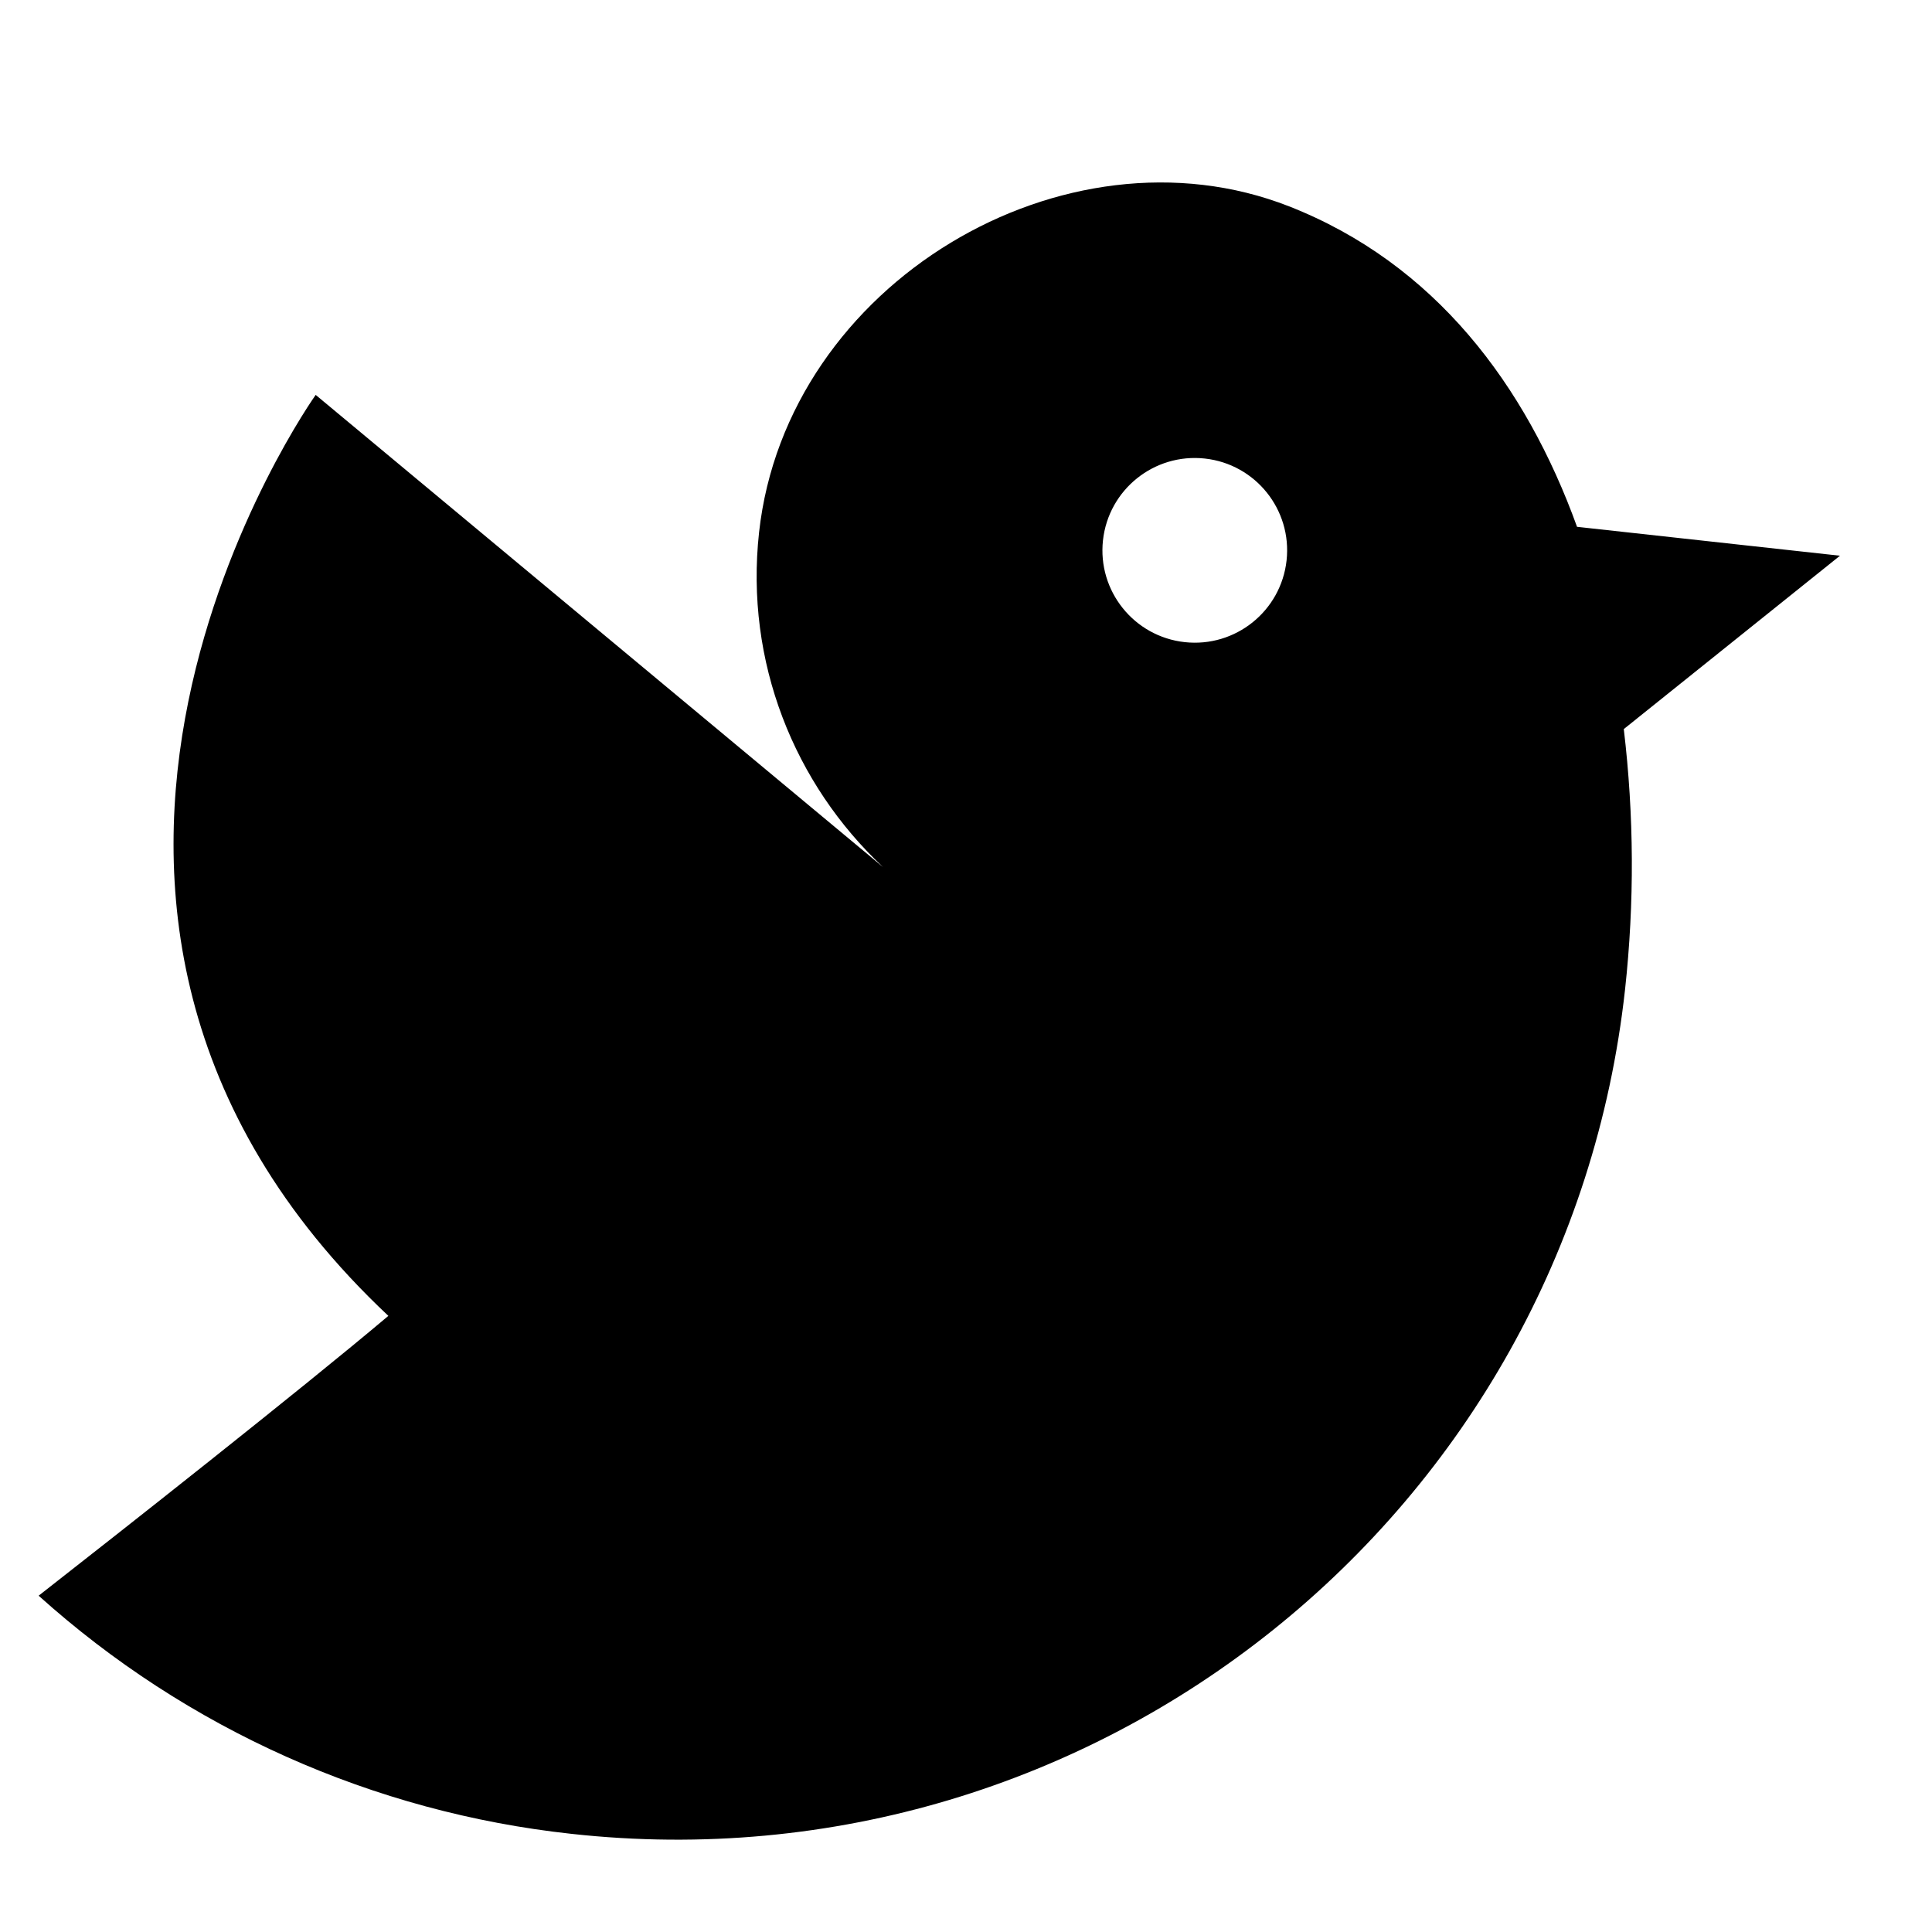
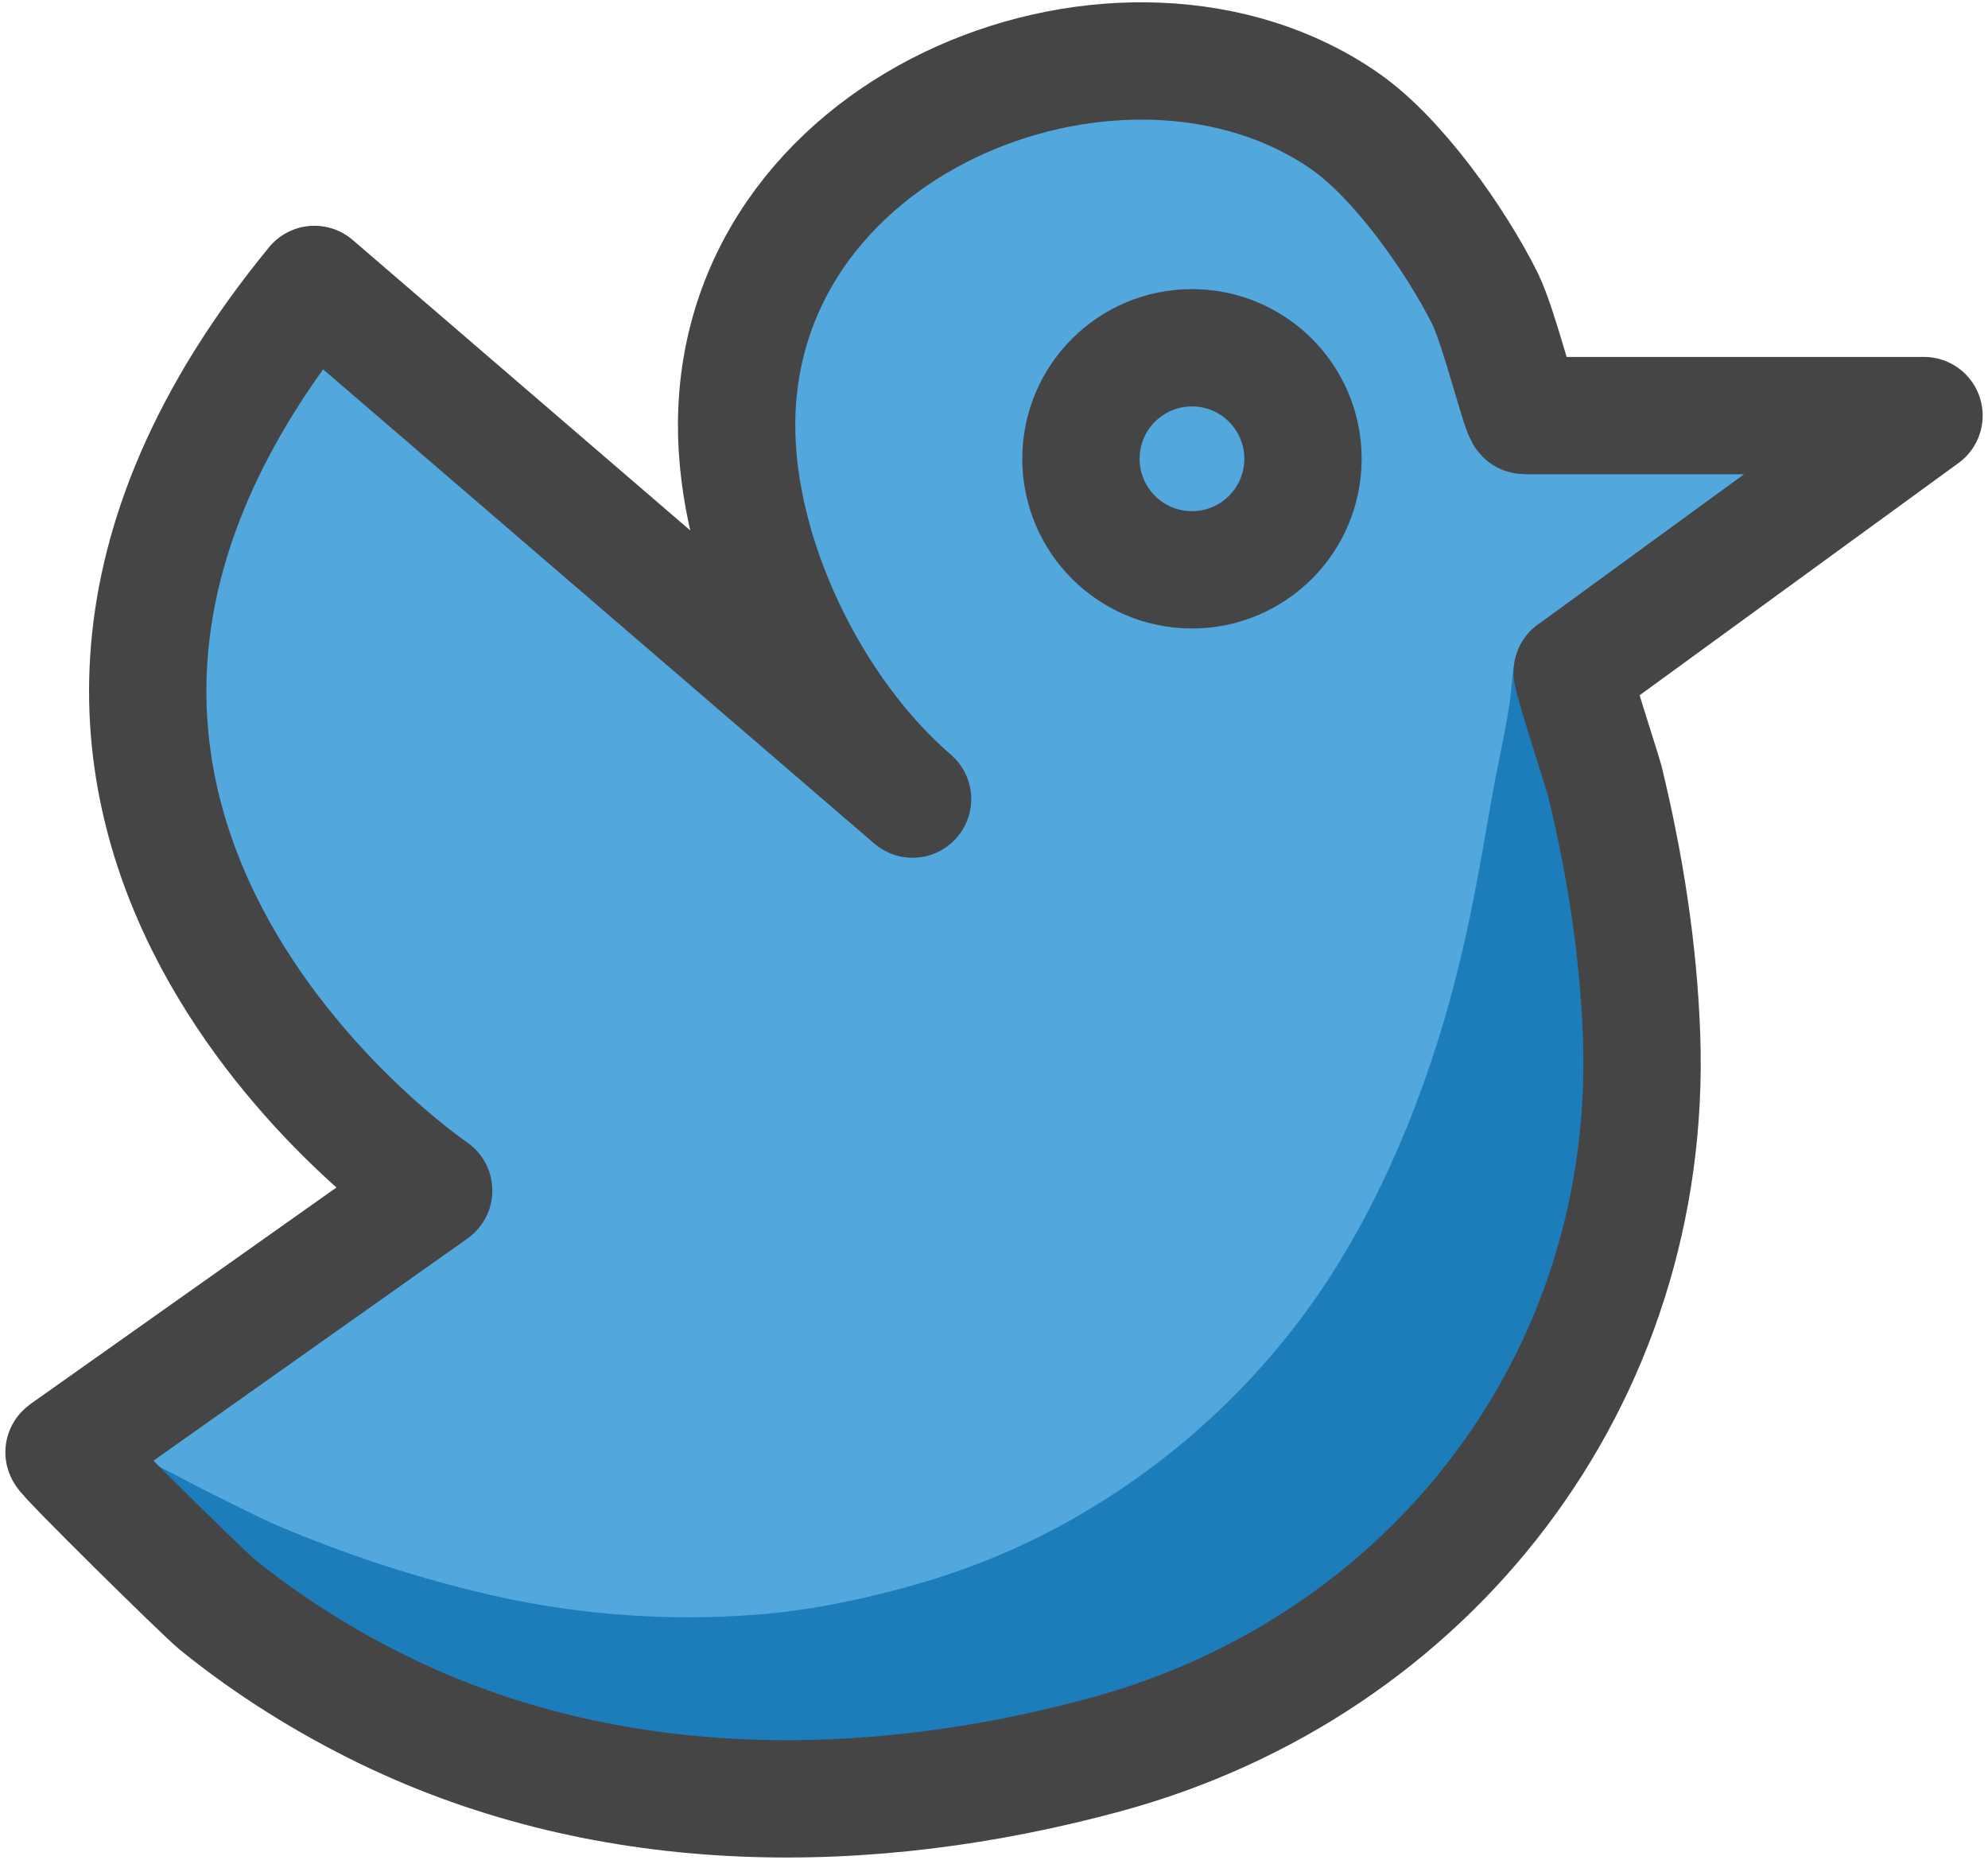
- <svg xmlns="http://www.w3.org/2000/svg" width="100pt" height="100pt" viewBox="0 0 100 100">
-   <path d="M20.102 68.109C15.489 71.999 6.211 79.3 2 82.593a49.173 49.173 0 0027.59 12.328c27.129 2.984 51.539-16.586 54.523-43.711a59.4 59.4 0 00-.066-13.473l11.19-8.973-13.608-1.496.004.016c-2.657-7.363-7.372-13.645-14.914-16.605-11.582-4.54-26.008 3.965-27.43 16.875-.739 6.719 1.835 13.035 6.414 17.324L16.34 20.44S-2.492 46.866 20.1 68.108zM57.09 27.964a4.782 4.782 0 015.273-4.23 4.78 4.78 0 11-5.273 4.23z" />
+ <svg xmlns="http://www.w3.org/2000/svg" width="203.333" height="190.167">
+   <path fill="#52A7DD" d="M155.936 42.506h40.851s-35.945 26.2-35.974 26.218c-.193.142 3.154 10.443 3.311 11.087 2.085 8.585 3.476 17.398 3.781 26.234 1.118 32.262-16.411 59.314-46.303 70.701-9.122 3.476-13.61 5.247-23.33 6.327-46.589 5.178-73.218-12.18-91.722-34.552l37.805-26.751S-12.35 83.357 32.159 29.091c0 0 61.042 52.525 61.177 52.639-10.397-8.958-18.13-24.854-17.994-38.576.313-31.339 40.042-46.235 62.243-30.741 5.426 3.789 11.302 12.131 14.288 18.1 1.471 2.949 3.661 11.993 4.063 11.993z" />
+   <path fill="#1D7CBA" d="M137.108 128.875c-6.886 11.335-16.76 20.67-28.382 27.035-4.793 2.624-9.904 4.688-15.16 6.181-5.103 1.447-10.581 2.603-15.878 3.031a90.904 90.904 0 01-29.141-2.372 133.187 133.187 0 01-20.144-6.705c-1.779-.758-7.495-3.62-9.205-4.522-2.789-1.474-9.356-4.967-12.649-5.014v2.014s33.152 48.827 95.119 33.458c16.19-4.015 34.558-12.748 46.714-24.261 14.865-14.079 19.555-34.314 20.213-54.103.303-9.095-10.609-27.863-13.11-36.641-.303-1.057-.623.973-.655 1.181-.201 1.303-.243 2.621-.449 3.923-.402 2.554-.954 5.082-1.445 7.621-.144.742-.283 1.486-.413 2.232-.634 3.652-1.261 7.307-1.995 10.939a167.376 167.376 0 01-.666 3.13c-2.564 11.446-6.65 22.828-12.754 32.873z" />
+   <path fill="none" stroke="#454546" stroke-width="12" stroke-linecap="round" stroke-linejoin="round" d="M155.936 42.506h40.851s-35.945 26.2-35.974 26.218c-.193.142 3.154 10.443 3.311 11.087 2.085 8.585 3.476 17.398 3.781 26.234 1.212 35.036-21.617 64.38-54.805 73.405-24.273 6.6-50.614 6.706-73.651-4.45-6.029-2.921-12.016-6.656-17.224-10.886-1.446-1.174-15.913-15.425-15.675-15.593l37.805-26.751S-12.35 83.357 32.159 29.091c0 0 61.042 52.525 61.177 52.639-10.397-8.958-18.13-24.854-17.994-38.576.313-31.339 40.042-46.235 62.243-30.741 5.426 3.789 11.302 12.131 14.288 18.1 1.471 2.949 3.661 11.993 4.063 11.993z" />
+   <circle fill="none" stroke="#454546" stroke-width="12" stroke-linecap="round" stroke-linejoin="round" cx="121.914" cy="46.925" r="11.356" />
</svg>
